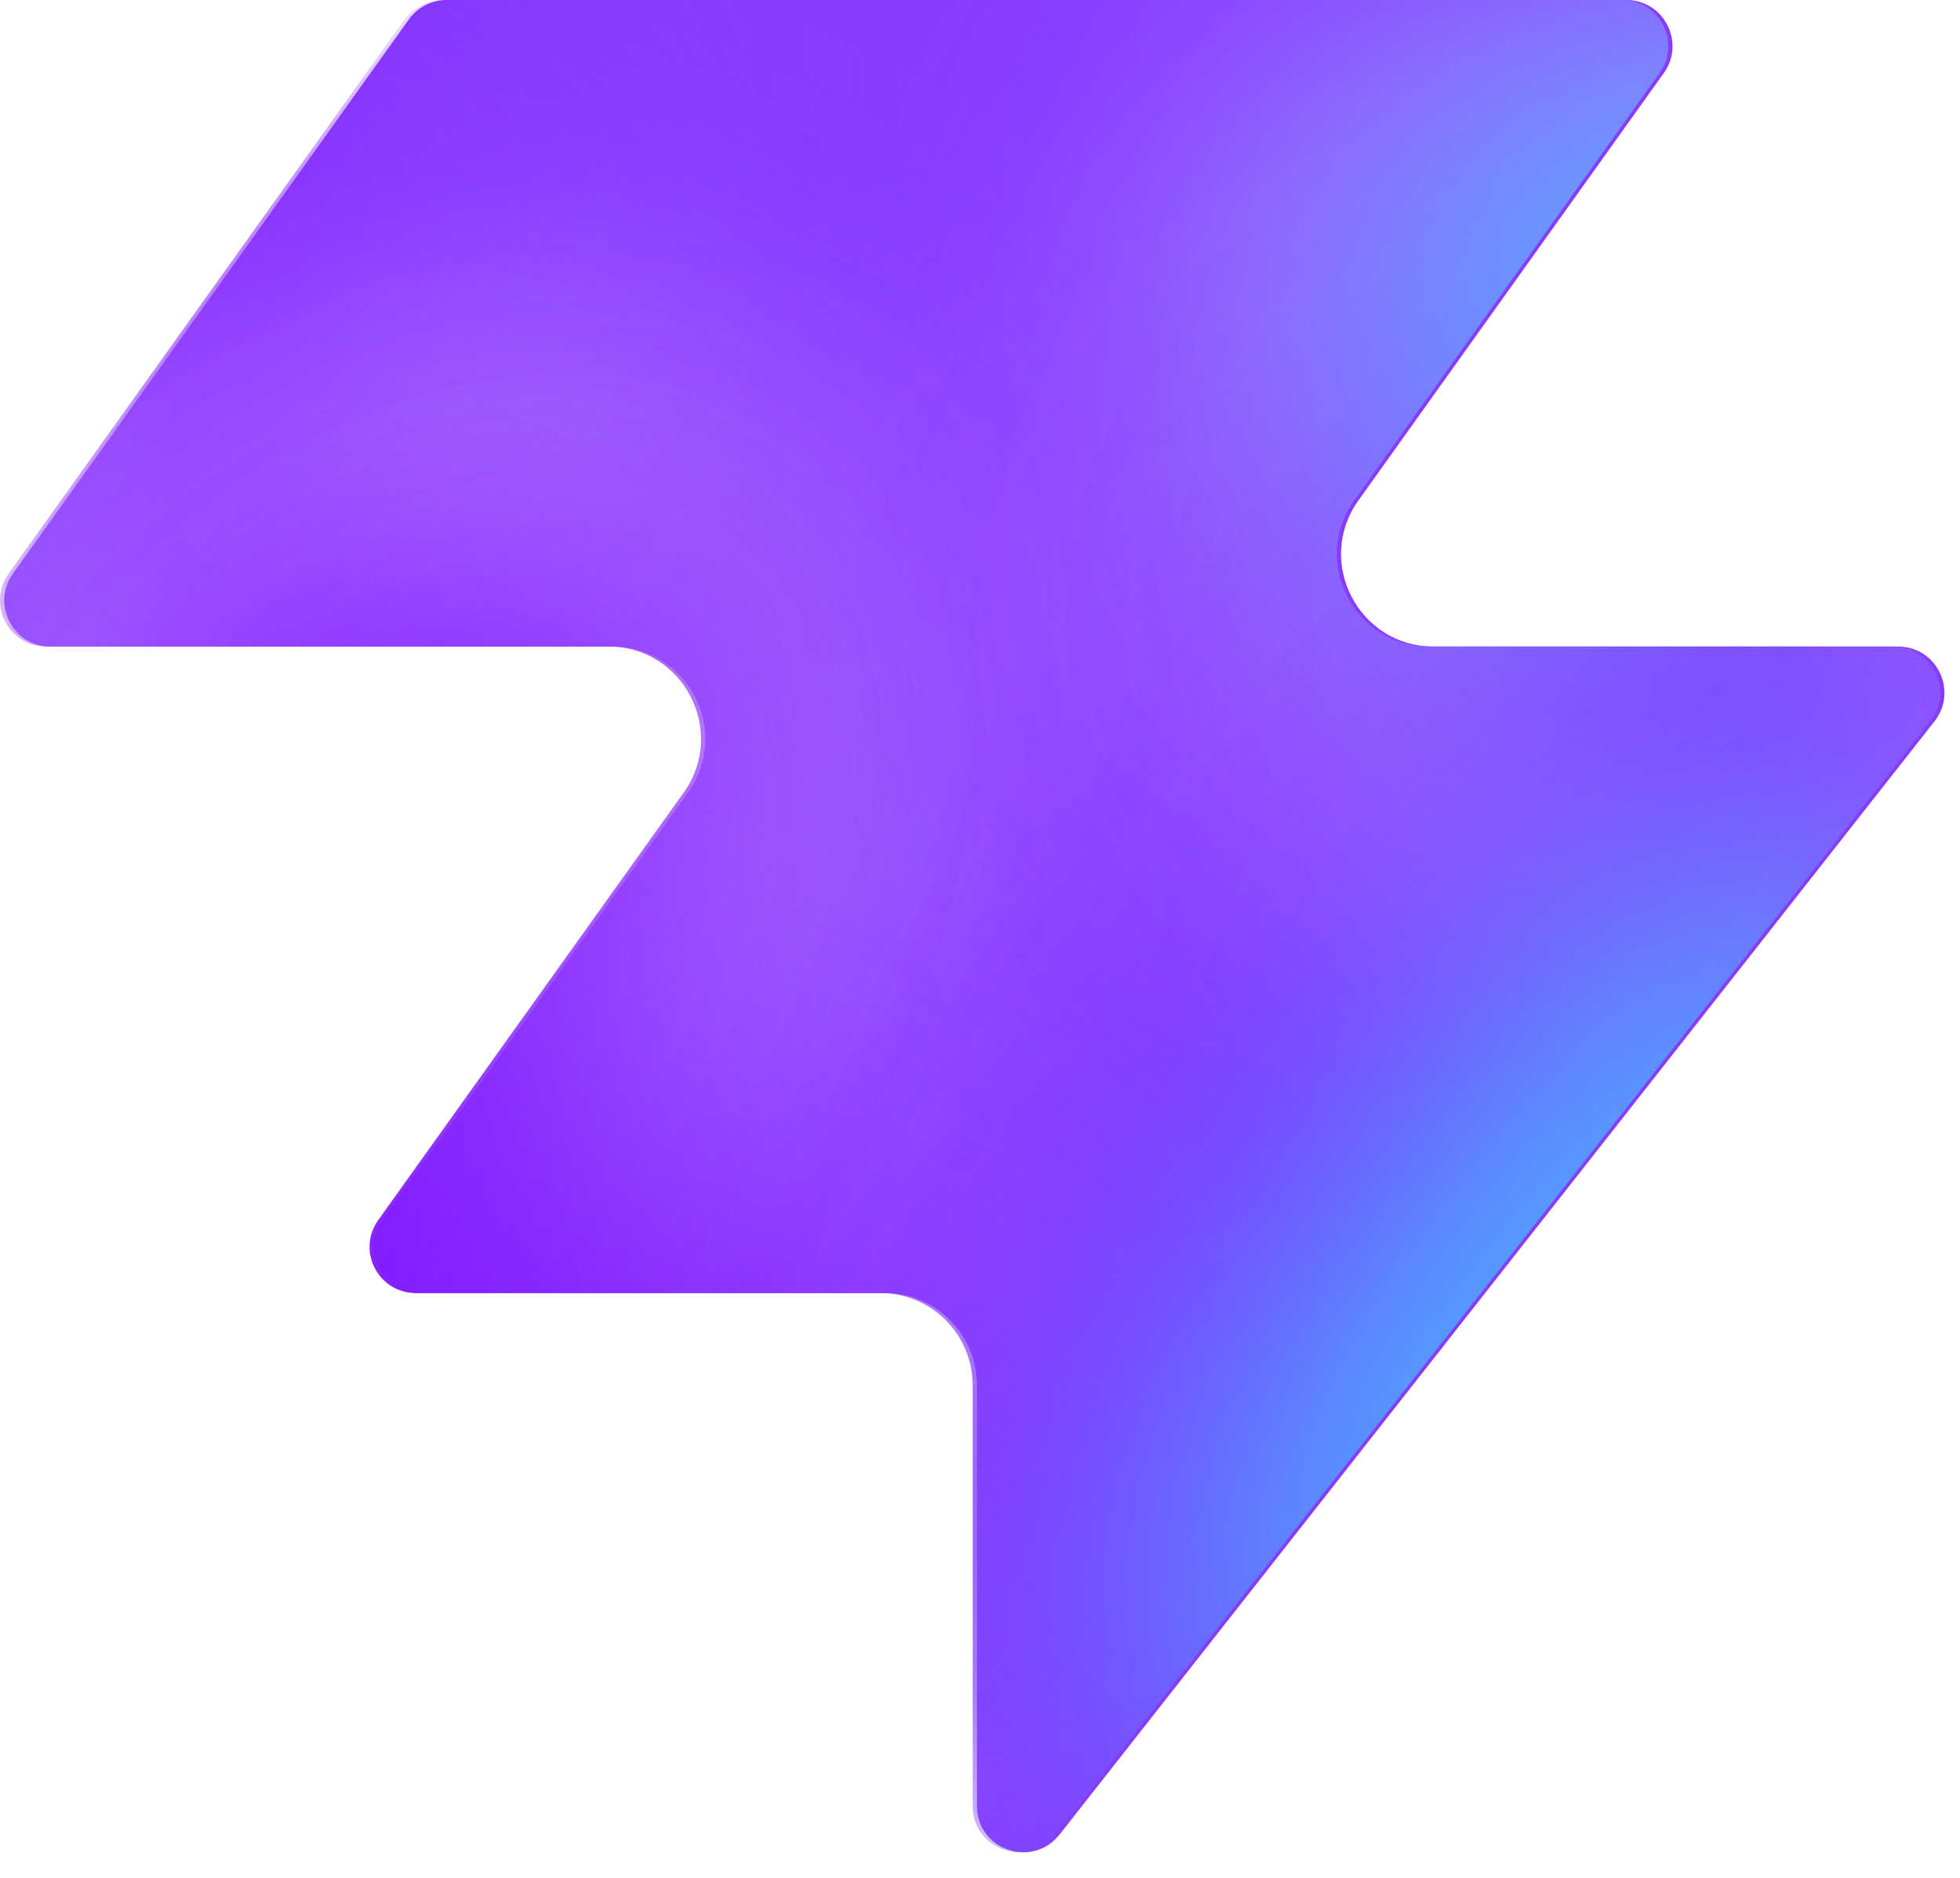
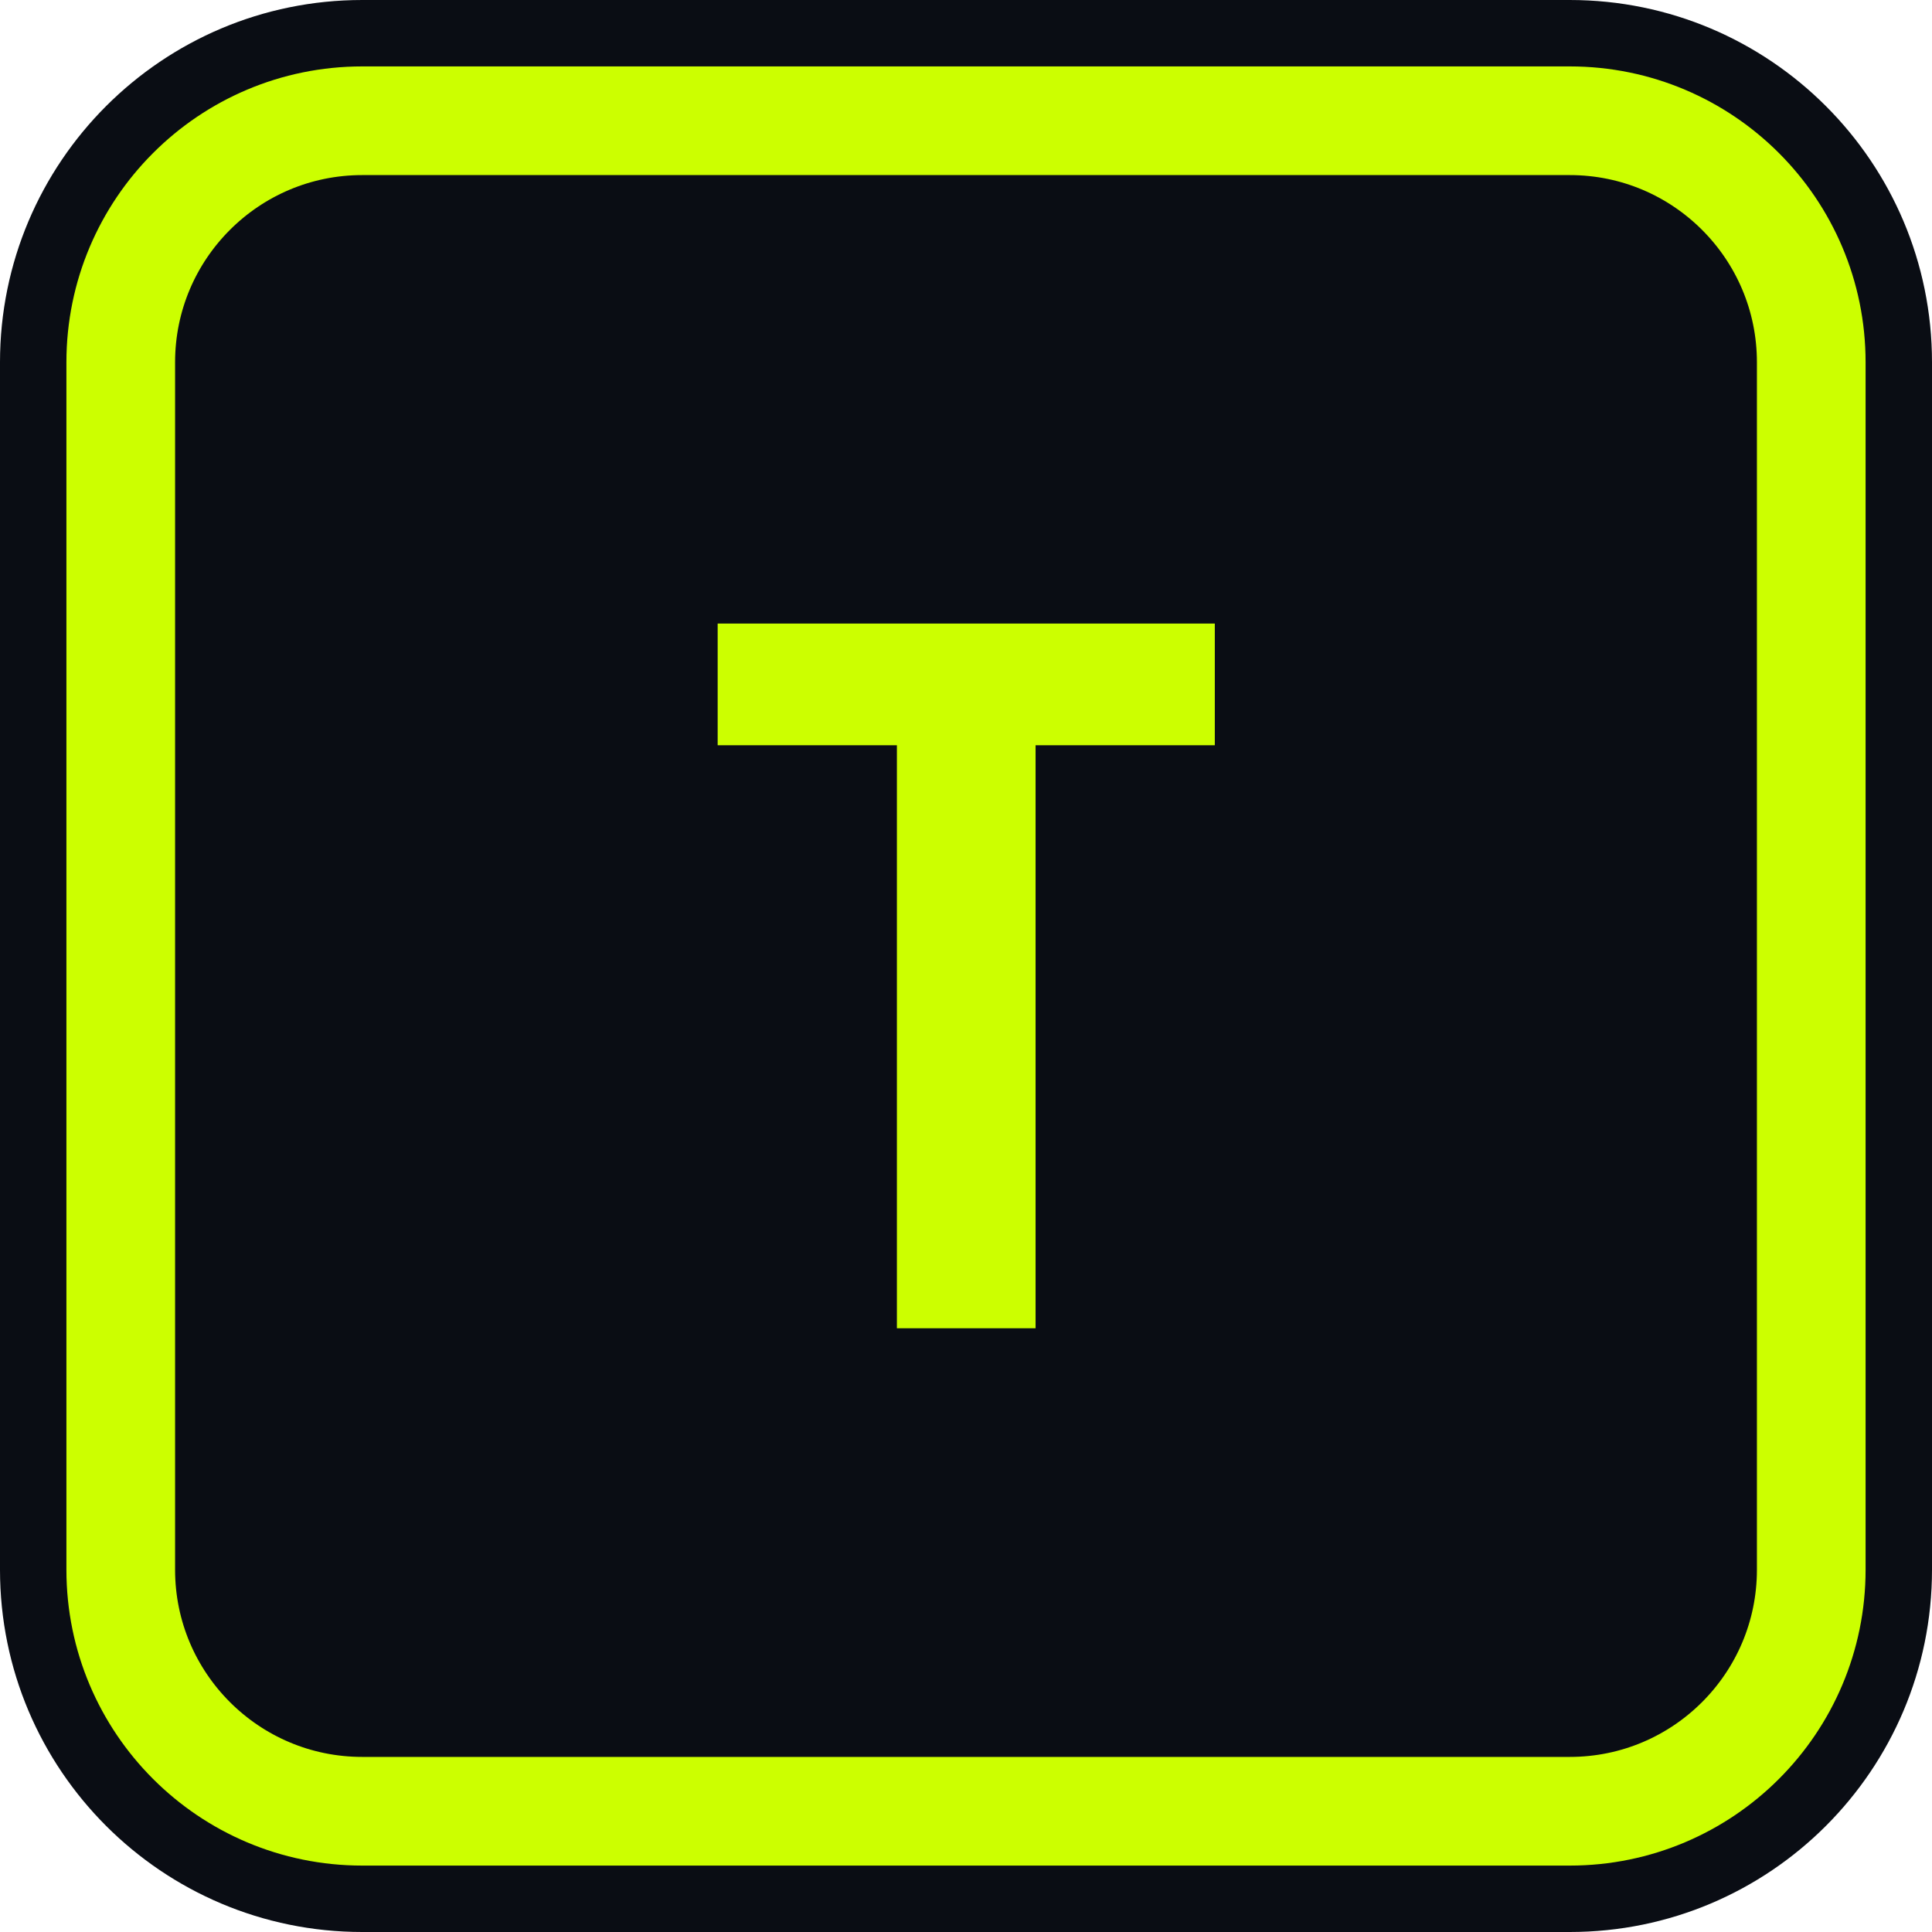
- <svg xmlns="http://www.w3.org/2000/svg" width="48" height="46" fill="none" viewBox="0 0 48 46">
-   <path fill="#863bff" d="M25.946 44.938c-.664.845-2.021.375-2.021-.698V33.937a2.26 2.26 0 0 0-2.262-2.262H10.287c-.92 0-1.456-1.04-.92-1.788l7.48-10.471c1.07-1.497 0-3.578-1.842-3.578H1.237c-.92 0-1.456-1.04-.92-1.788L10.013.474c.214-.297.556-.474.92-.474h28.894c.92 0 1.456 1.04.92 1.788l-7.48 10.471c-1.07 1.498 0 3.579 1.842 3.579h11.377c.943 0 1.473 1.088.89 1.83L25.947 44.94z" style="fill:#863bff;fill:color(display-p3 .525 .23 1);fill-opacity:1" />
-   <mask id="a" width="48" height="46" x="0" y="0" maskUnits="userSpaceOnUse" style="mask-type:alpha">
-     <path fill="#000" d="M25.842 44.938c-.664.844-2.021.375-2.021-.698V33.937a2.26 2.26 0 0 0-2.262-2.262H10.183c-.92 0-1.456-1.04-.92-1.788l7.48-10.471c1.07-1.498 0-3.579-1.842-3.579H1.133c-.92 0-1.456-1.04-.92-1.787L9.91.473c.214-.297.556-.474.92-.474h28.894c.92 0 1.456 1.04.92 1.788l-7.48 10.471c-1.07 1.498 0 3.578 1.842 3.578h11.377c.943 0 1.473 1.088.89 1.832L25.843 44.94z" style="fill:#000;fill-opacity:1" />
-   </mask>
-   <g mask="url(#a)">
-     <g filter="url(#b)">
-       <ellipse cx="5.508" cy="14.704" fill="#ede6ff" rx="5.508" ry="14.704" style="fill:#ede6ff;fill:color(display-p3 .927 .903 1);fill-opacity:1" transform="matrix(.00324 1 1 -.00324 -4.47 31.516)" />
-     </g>
-     <g filter="url(#c)">
-       <ellipse cx="10.399" cy="29.851" fill="#ede6ff" rx="10.399" ry="29.851" style="fill:#ede6ff;fill:color(display-p3 .927 .903 1);fill-opacity:1" transform="matrix(.00324 1 1 -.00324 -39.328 7.883)" />
-     </g>
-     <g filter="url(#d)">
-       <ellipse cx="5.508" cy="30.487" fill="#7e14ff" rx="5.508" ry="30.487" style="fill:#7e14ff;fill:color(display-p3 .492 .077 1);fill-opacity:1" transform="rotate(89.814 -25.913 -14.639)scale(1 -1)" />
-     </g>
-     <g filter="url(#e)">
-       <ellipse cx="5.508" cy="30.599" fill="#7e14ff" rx="5.508" ry="30.599" style="fill:#7e14ff;fill:color(display-p3 .492 .077 1);fill-opacity:1" transform="rotate(89.814 -32.644 -3.334)scale(1 -1)" />
-     </g>
-     <g filter="url(#f)">
-       <ellipse cx="5.508" cy="30.599" fill="#7e14ff" rx="5.508" ry="30.599" style="fill:#7e14ff;fill:color(display-p3 .492 .077 1);fill-opacity:1" transform="matrix(.00324 1 1 -.00324 -34.34 30.47)" />
-     </g>
-     <g filter="url(#g)">
-       <ellipse cx="14.072" cy="22.078" fill="#ede6ff" rx="14.072" ry="22.078" style="fill:#ede6ff;fill:color(display-p3 .927 .903 1);fill-opacity:1" transform="rotate(93.35 24.506 48.493)scale(-1 1)" />
-     </g>
-     <g filter="url(#h)">
-       <ellipse cx="3.47" cy="21.501" fill="#7e14ff" rx="3.47" ry="21.501" style="fill:#7e14ff;fill:color(display-p3 .492 .077 1);fill-opacity:1" transform="rotate(89.009 28.708 47.59)scale(-1 1)" />
-     </g>
-     <g filter="url(#i)">
-       <ellipse cx="3.47" cy="21.501" fill="#7e14ff" rx="3.47" ry="21.501" style="fill:#7e14ff;fill:color(display-p3 .492 .077 1);fill-opacity:1" transform="rotate(89.009 28.708 47.59)scale(-1 1)" />
-     </g>
-     <g filter="url(#j)">
-       <ellipse cx=".387" cy="8.972" fill="#7e14ff" rx="4.407" ry="29.108" style="fill:#7e14ff;fill:color(display-p3 .492 .077 1);fill-opacity:1" transform="rotate(39.51 .387 8.972)" />
-     </g>
-     <g filter="url(#k)">
-       <ellipse cx="47.523" cy="-6.092" fill="#7e14ff" rx="4.407" ry="29.108" style="fill:#7e14ff;fill:color(display-p3 .492 .077 1);fill-opacity:1" transform="rotate(37.892 47.523 -6.092)" />
-     </g>
-     <g filter="url(#l)">
-       <ellipse cx="41.412" cy="6.333" fill="#47bfff" rx="5.971" ry="9.665" style="fill:#47bfff;fill:color(display-p3 .28 .748 1);fill-opacity:1" transform="rotate(37.892 41.412 6.333)" />
-     </g>
-     <g filter="url(#m)">
-       <ellipse cx="-1.879" cy="38.332" fill="#7e14ff" rx="4.407" ry="29.108" style="fill:#7e14ff;fill:color(display-p3 .492 .077 1);fill-opacity:1" transform="rotate(37.892 -1.88 38.332)" />
-     </g>
-     <g filter="url(#n)">
-       <ellipse cx="-1.879" cy="38.332" fill="#7e14ff" rx="4.407" ry="29.108" style="fill:#7e14ff;fill:color(display-p3 .492 .077 1);fill-opacity:1" transform="rotate(37.892 -1.88 38.332)" />
-     </g>
-     <g filter="url(#o)">
-       <ellipse cx="35.651" cy="29.907" fill="#7e14ff" rx="4.407" ry="29.108" style="fill:#7e14ff;fill:color(display-p3 .492 .077 1);fill-opacity:1" transform="rotate(37.892 35.651 29.907)" />
-     </g>
-     <g filter="url(#p)">
-       <ellipse cx="38.418" cy="32.4" fill="#47bfff" rx="5.971" ry="15.297" style="fill:#47bfff;fill:color(display-p3 .28 .748 1);fill-opacity:1" transform="rotate(37.892 38.418 32.4)" />
-     </g>
-   </g>
-   <defs>
-     <filter id="b" width="60.045" height="41.654" x="-19.77" y="16.149" color-interpolation-filters="sRGB" filterUnits="userSpaceOnUse">
-       <feFlood flood-opacity="0" result="BackgroundImageFix" />
-       <feBlend in="SourceGraphic" in2="BackgroundImageFix" result="shape" />
-       <feGaussianBlur result="effect1_foregroundBlur_2002_17158" stdDeviation="7.659" />
-     </filter>
-     <filter id="c" width="90.34" height="51.437" x="-54.613" y="-7.533" color-interpolation-filters="sRGB" filterUnits="userSpaceOnUse">
-       <feFlood flood-opacity="0" result="BackgroundImageFix" />
-       <feBlend in="SourceGraphic" in2="BackgroundImageFix" result="shape" />
-       <feGaussianBlur result="effect1_foregroundBlur_2002_17158" stdDeviation="7.659" />
-     </filter>
-     <filter id="d" width="79.355" height="29.4" x="-49.64" y="2.03" color-interpolation-filters="sRGB" filterUnits="userSpaceOnUse">
-       <feFlood flood-opacity="0" result="BackgroundImageFix" />
-       <feBlend in="SourceGraphic" in2="BackgroundImageFix" result="shape" />
-       <feGaussianBlur result="effect1_foregroundBlur_2002_17158" stdDeviation="4.596" />
-     </filter>
-     <filter id="e" width="79.579" height="29.4" x="-45.045" y="20.029" color-interpolation-filters="sRGB" filterUnits="userSpaceOnUse">
-       <feFlood flood-opacity="0" result="BackgroundImageFix" />
-       <feBlend in="SourceGraphic" in2="BackgroundImageFix" result="shape" />
-       <feGaussianBlur result="effect1_foregroundBlur_2002_17158" stdDeviation="4.596" />
-     </filter>
-     <filter id="f" width="79.579" height="29.4" x="-43.513" y="21.178" color-interpolation-filters="sRGB" filterUnits="userSpaceOnUse">
-       <feFlood flood-opacity="0" result="BackgroundImageFix" />
-       <feBlend in="SourceGraphic" in2="BackgroundImageFix" result="shape" />
-       <feGaussianBlur result="effect1_foregroundBlur_2002_17158" stdDeviation="4.596" />
-     </filter>
-     <filter id="g" width="74.749" height="58.852" x="15.756" y="-17.901" color-interpolation-filters="sRGB" filterUnits="userSpaceOnUse">
-       <feFlood flood-opacity="0" result="BackgroundImageFix" />
-       <feBlend in="SourceGraphic" in2="BackgroundImageFix" result="shape" />
-       <feGaussianBlur result="effect1_foregroundBlur_2002_17158" stdDeviation="7.659" />
-     </filter>
-     <filter id="h" width="61.377" height="25.362" x="23.548" y="2.284" color-interpolation-filters="sRGB" filterUnits="userSpaceOnUse">
-       <feFlood flood-opacity="0" result="BackgroundImageFix" />
-       <feBlend in="SourceGraphic" in2="BackgroundImageFix" result="shape" />
-       <feGaussianBlur result="effect1_foregroundBlur_2002_17158" stdDeviation="4.596" />
-     </filter>
-     <filter id="i" width="61.377" height="25.362" x="23.548" y="2.284" color-interpolation-filters="sRGB" filterUnits="userSpaceOnUse">
-       <feFlood flood-opacity="0" result="BackgroundImageFix" />
-       <feBlend in="SourceGraphic" in2="BackgroundImageFix" result="shape" />
-       <feGaussianBlur result="effect1_foregroundBlur_2002_17158" stdDeviation="4.596" />
-     </filter>
-     <filter id="j" width="56.045" height="63.649" x="-27.636" y="-22.853" color-interpolation-filters="sRGB" filterUnits="userSpaceOnUse">
-       <feFlood flood-opacity="0" result="BackgroundImageFix" />
-       <feBlend in="SourceGraphic" in2="BackgroundImageFix" result="shape" />
-       <feGaussianBlur result="effect1_foregroundBlur_2002_17158" stdDeviation="4.596" />
-     </filter>
-     <filter id="k" width="54.814" height="64.646" x="20.116" y="-38.415" color-interpolation-filters="sRGB" filterUnits="userSpaceOnUse">
-       <feFlood flood-opacity="0" result="BackgroundImageFix" />
-       <feBlend in="SourceGraphic" in2="BackgroundImageFix" result="shape" />
-       <feGaussianBlur result="effect1_foregroundBlur_2002_17158" stdDeviation="4.596" />
-     </filter>
-     <filter id="l" width="33.541" height="35.313" x="24.641" y="-11.323" color-interpolation-filters="sRGB" filterUnits="userSpaceOnUse">
-       <feFlood flood-opacity="0" result="BackgroundImageFix" />
-       <feBlend in="SourceGraphic" in2="BackgroundImageFix" result="shape" />
-       <feGaussianBlur result="effect1_foregroundBlur_2002_17158" stdDeviation="4.596" />
-     </filter>
-     <filter id="m" width="54.814" height="64.646" x="-29.286" y="6.009" color-interpolation-filters="sRGB" filterUnits="userSpaceOnUse">
-       <feFlood flood-opacity="0" result="BackgroundImageFix" />
-       <feBlend in="SourceGraphic" in2="BackgroundImageFix" result="shape" />
-       <feGaussianBlur result="effect1_foregroundBlur_2002_17158" stdDeviation="4.596" />
-     </filter>
-     <filter id="n" width="54.814" height="64.646" x="-29.286" y="6.009" color-interpolation-filters="sRGB" filterUnits="userSpaceOnUse">
-       <feFlood flood-opacity="0" result="BackgroundImageFix" />
-       <feBlend in="SourceGraphic" in2="BackgroundImageFix" result="shape" />
-       <feGaussianBlur result="effect1_foregroundBlur_2002_17158" stdDeviation="4.596" />
-     </filter>
-     <filter id="o" width="54.814" height="64.646" x="8.244" y="-2.416" color-interpolation-filters="sRGB" filterUnits="userSpaceOnUse">
-       <feFlood flood-opacity="0" result="BackgroundImageFix" />
-       <feBlend in="SourceGraphic" in2="BackgroundImageFix" result="shape" />
-       <feGaussianBlur result="effect1_foregroundBlur_2002_17158" stdDeviation="4.596" />
-     </filter>
-     <filter id="p" width="39.409" height="43.623" x="18.713" y="10.588" color-interpolation-filters="sRGB" filterUnits="userSpaceOnUse">
-       <feFlood flood-opacity="0" result="BackgroundImageFix" />
-       <feBlend in="SourceGraphic" in2="BackgroundImageFix" result="shape" />
-       <feGaussianBlur result="effect1_foregroundBlur_2002_17158" stdDeviation="4.596" />
-     </filter>
-   </defs>
+ <svg xmlns="http://www.w3.org/2000/svg" viewBox="0 0 32 32">
+   <rect width="32" height="32" rx="6" fill="#0A0D14" />
+   <rect x="2" y="2" width="28" height="28" rx="4" stroke="#CCFF00" stroke-width="1.8" fill="none" />
+   <text x="16" y="22" font-family="monospace" font-size="16" font-weight="900" fill="#CCFF00" text-anchor="middle">T</text>
</svg>
